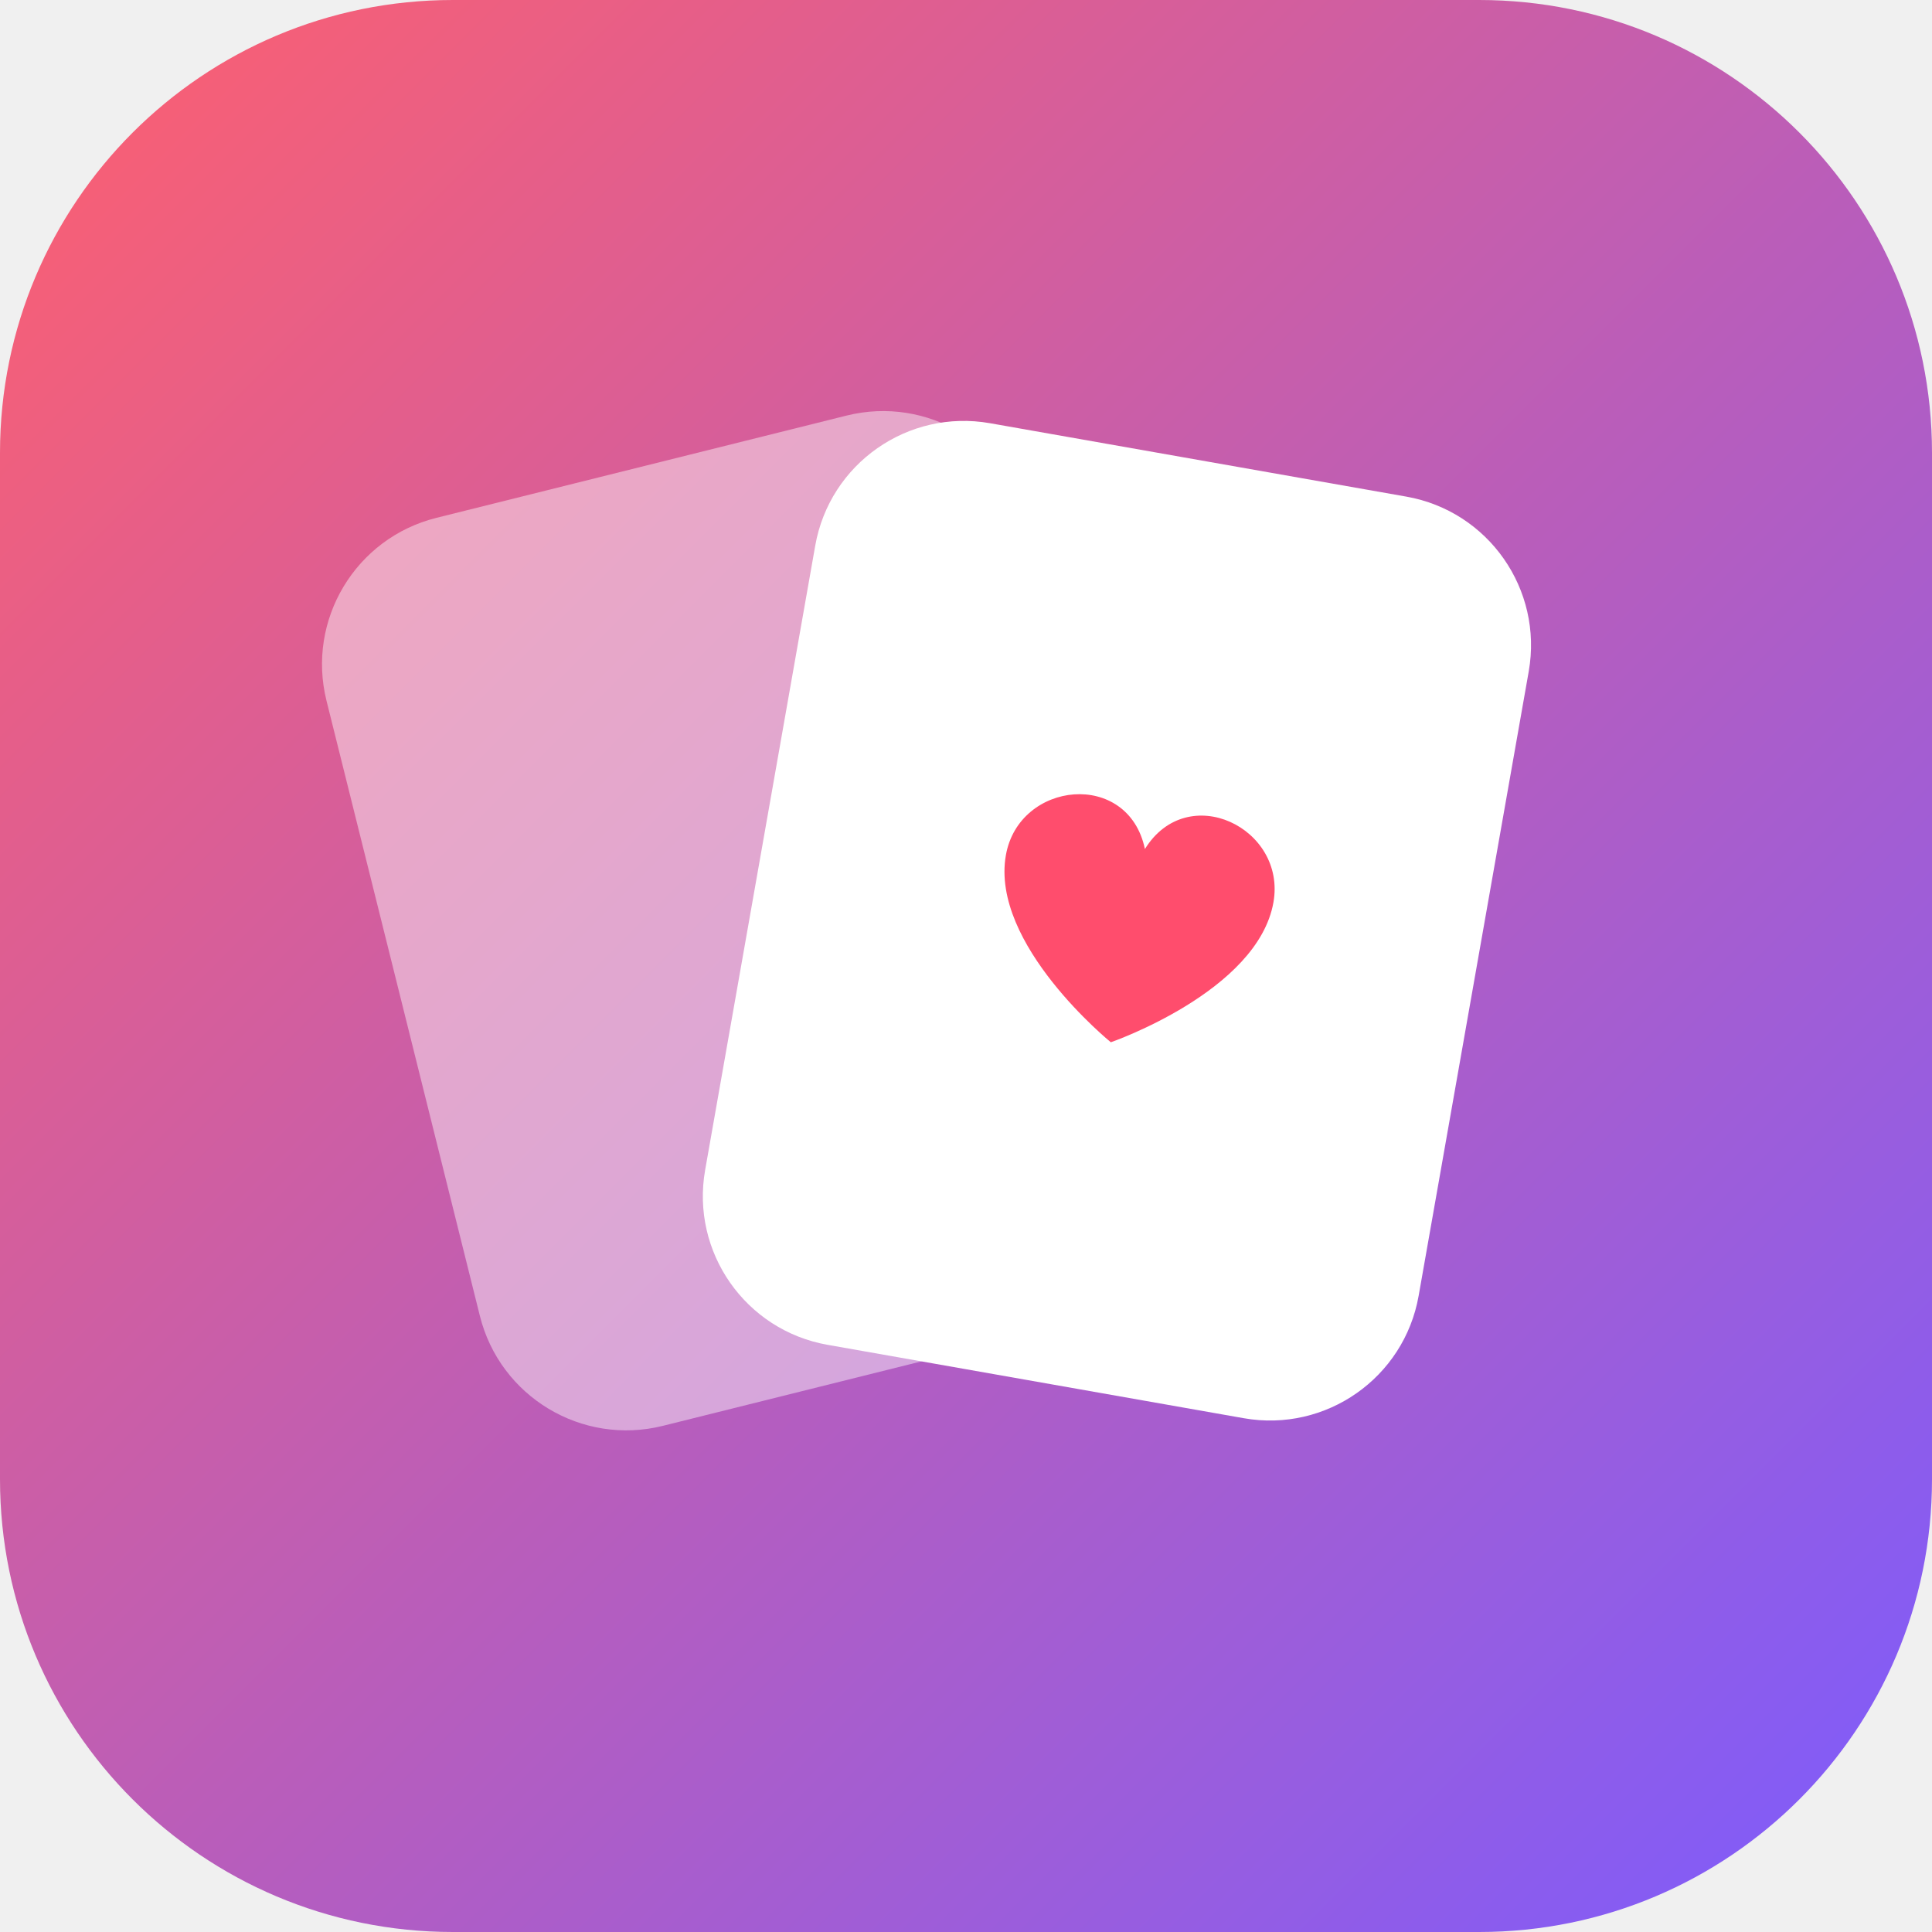
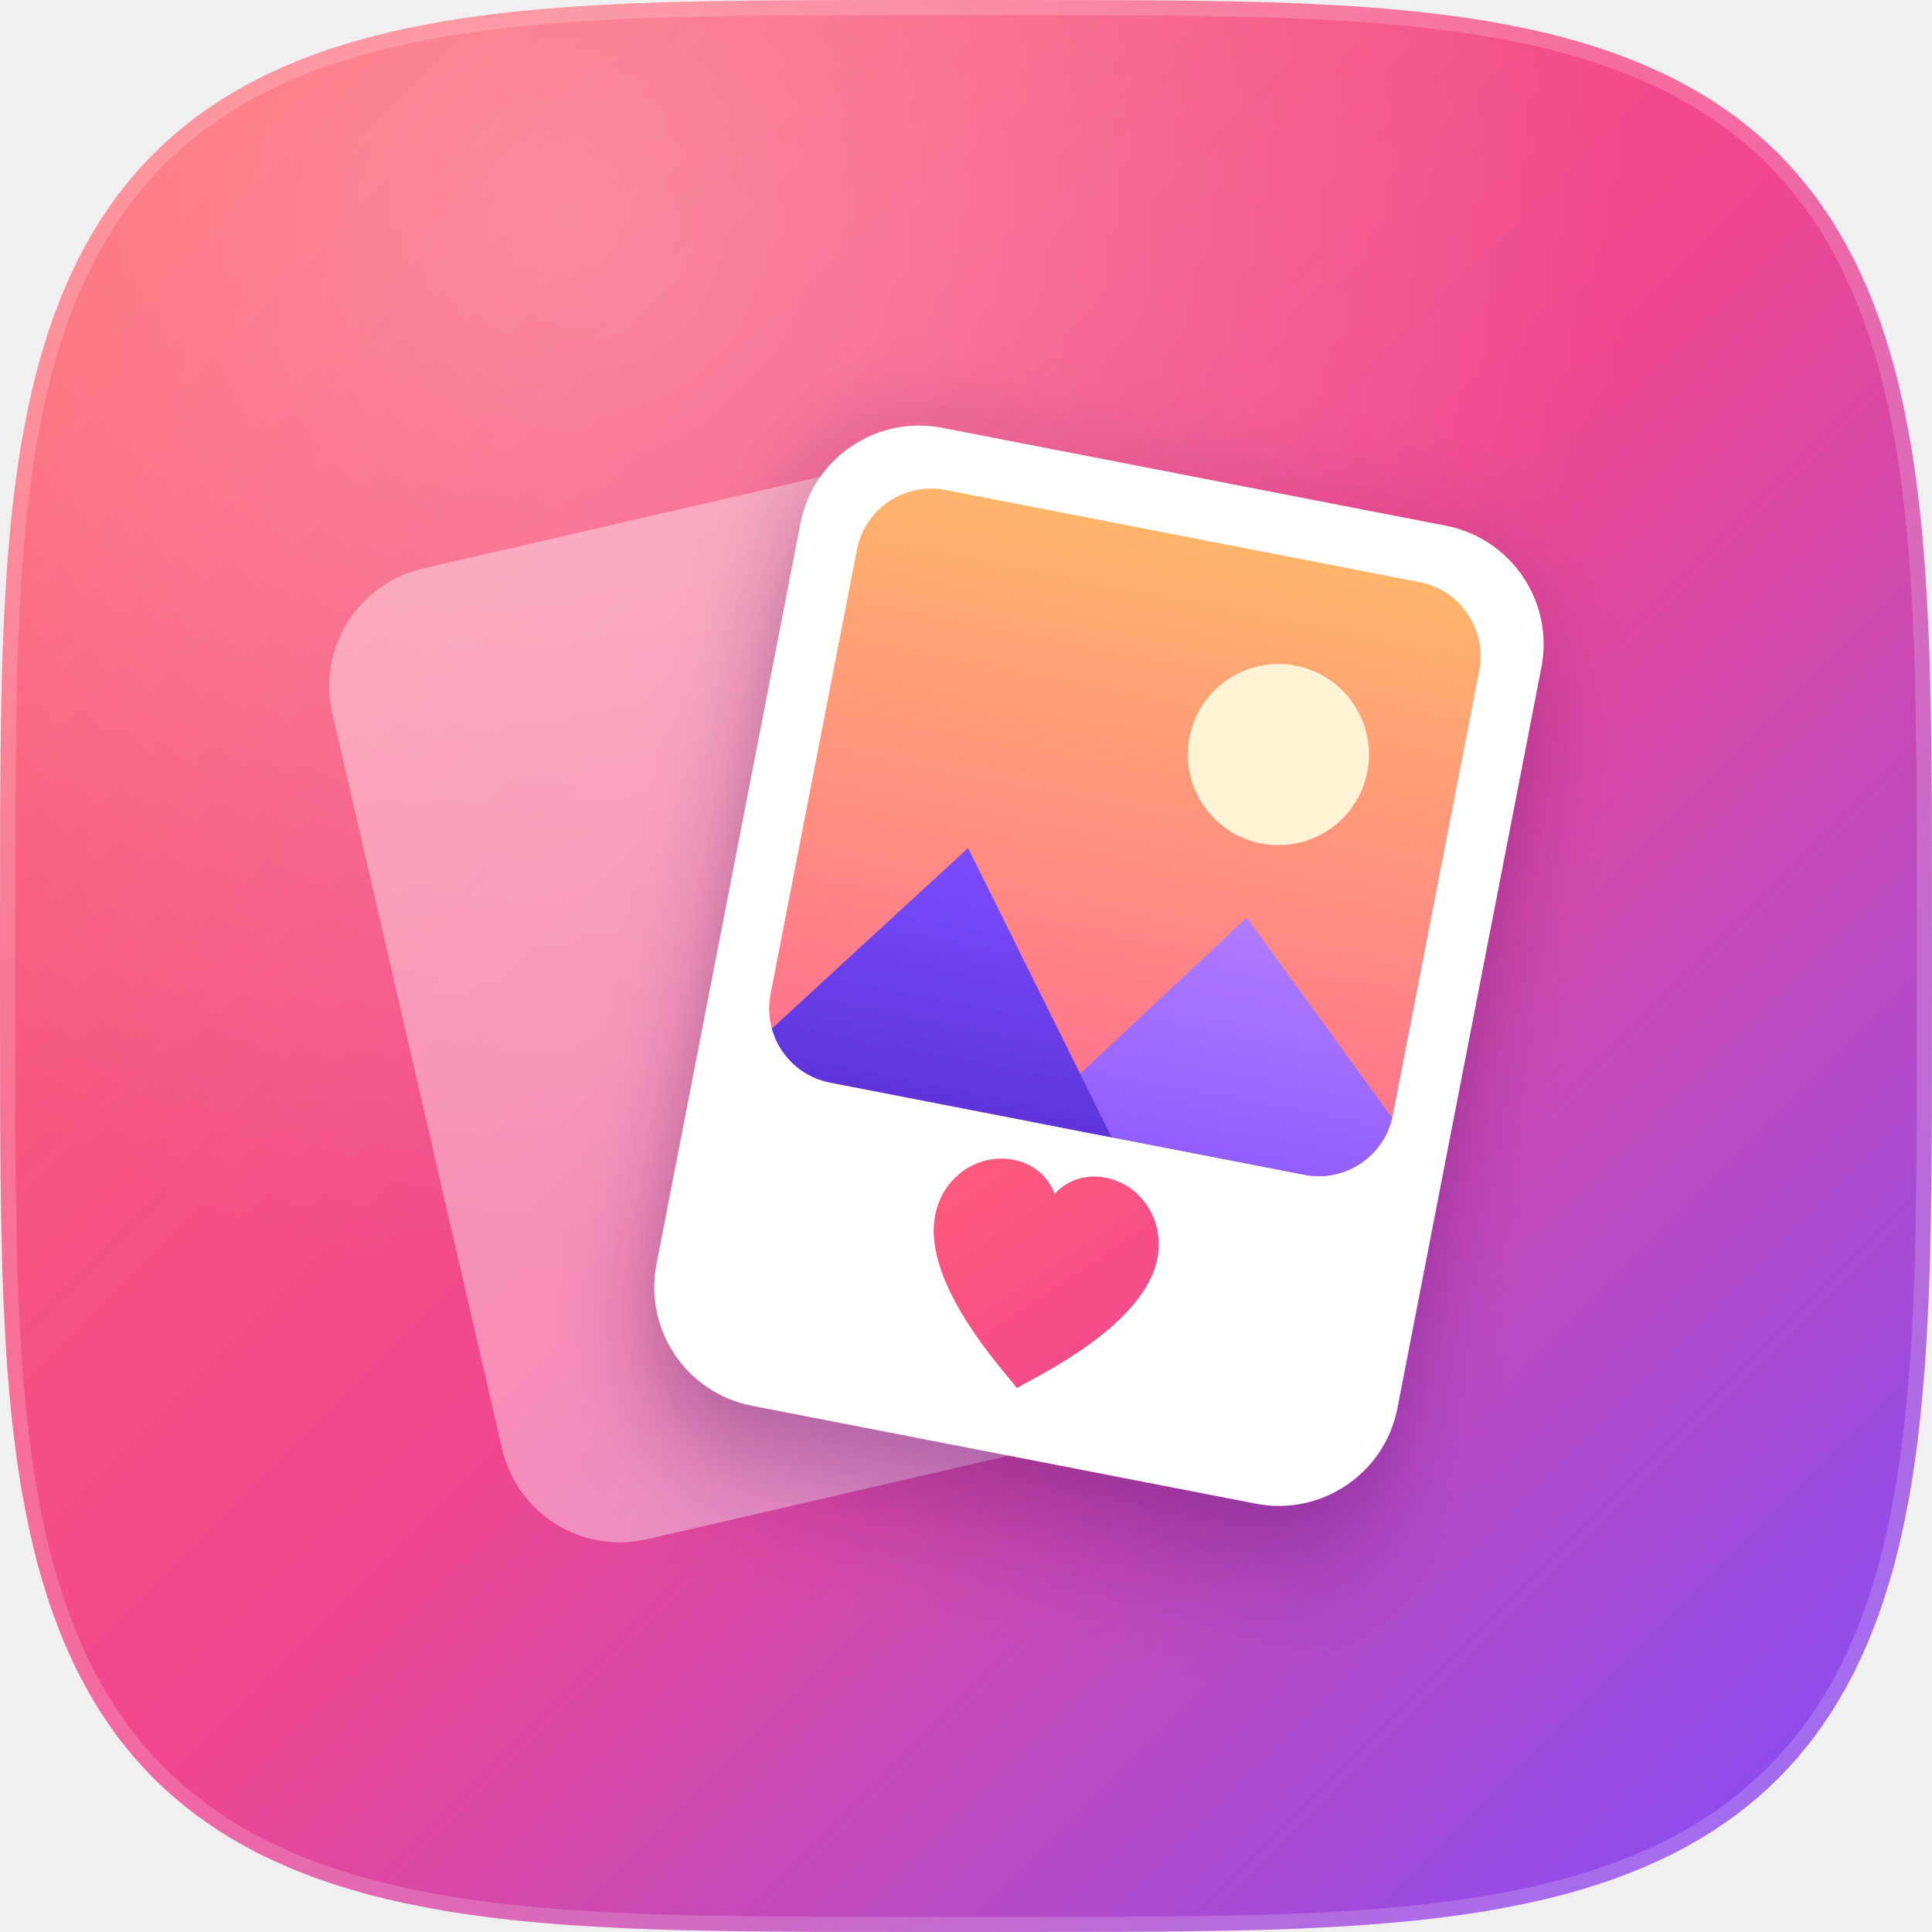
- <svg xmlns="http://www.w3.org/2000/svg" width="512" height="512" viewBox="0 0 128 128">
+ <svg xmlns="http://www.w3.org/2000/svg" viewBox="0 0 128 128">
  <defs>
    <linearGradient id="bg" x1="0" y1="0" x2="1" y2="1">
-       <stop offset="0%" stop-color="#FF5F6D" />
-       <stop offset="100%" stop-color="#7B5CFF" />
+       <stop offset="0" stop-color="#FF6A6A" />
+       <stop offset="0.5" stop-color="#F0478E" />
+       <stop offset="1" stop-color="#7B4DFF" />
    </linearGradient>
+     <radialGradient id="shine" cx="0.3" cy="0.12" r="0.9">
+       <stop offset="0" stop-color="#fff" stop-opacity="0.28" />
+       <stop offset="0.6" stop-color="#fff" stop-opacity="0" />
+     </radialGradient>
+     <linearGradient id="sky" x1="0" y1="0" x2="0" y2="1">
+       <stop offset="0" stop-color="#FFB46B" />
+       <stop offset="1" stop-color="#FF6F91" />
+     </linearGradient>
+     <linearGradient id="hill1" x1="0" y1="0" x2="0" y2="1">
+       <stop offset="0" stop-color="#7B4DFF" />
+       <stop offset="1" stop-color="#5A32D6" />
+     </linearGradient>
+     <linearGradient id="heart" x1="0" y1="0" x2="1" y2="1">
+       <stop offset="0" stop-color="#FF5C7A" />
+       <stop offset="1" stop-color="#F0478E" />
+     </linearGradient>
+     <filter id="shadow" x="-30%" y="-30%" width="160%" height="160%">
+       <feDropShadow dx="0" dy="3" stdDeviation="3.5" flood-color="#3B0A55" flood-opacity="0.35" />
+     </filter>
+     <clipPath id="tileClip">
+       <path d="M128.00 64.00L127.99 74.03L127.96 78.18L127.91 81.36L127.85 84.04L127.76 86.39L127.65 88.52L127.53 90.46L127.38 92.27L127.22 93.96L127.03 95.55L126.83 97.05L126.61 98.48L126.36 99.84L126.10 101.15L125.82 102.39L125.52 103.59L125.19 104.74L124.85 105.85L124.49 106.91L124.10 107.94L123.70 108.93L123.27 109.89L122.83 110.81L122.36 111.70L121.87 112.56L121.36 113.40L120.82 114.20L120.27 114.98L119.69 115.72L119.09 116.45L118.47 117.14L117.82 117.82L117.14 118.47L116.45 119.09L115.72 119.69L114.98 120.27L114.20 120.82L113.40 121.36L112.56 121.87L111.70 122.36L110.81 122.83L109.89 123.27L108.93 123.70L107.94 124.10L106.91 124.49L105.85 124.85L104.74 125.19L103.59 125.52L102.39 125.82L101.15 126.10L99.84 126.36L98.48 126.61L97.05 126.83L95.55 127.03L93.96 127.22L92.27 127.38L90.46 127.53L88.52 127.65L86.39 127.76L84.04 127.85L81.36 127.91L78.18 127.96L74.03 127.99L64.00 128.00L53.97 127.99L49.82 127.96L46.64 127.91L43.96 127.85L41.61 127.76L39.48 127.65L37.54 127.53L35.73 127.38L34.04 127.22L32.45 127.03L30.95 126.83L29.52 126.61L28.16 126.36L26.85 126.10L25.61 125.82L24.41 125.52L23.26 125.19L22.15 124.85L21.09 124.49L20.06 124.10L19.07 123.70L18.11 123.27L17.19 122.83L16.30 122.36L15.44 121.87L14.60 121.36L13.80 120.82L13.02 120.27L12.28 119.69L11.55 119.09L10.86 118.47L10.18 117.82L9.53 117.14L8.91 116.45L8.31 115.72L7.73 114.98L7.18 114.20L6.64 113.40L6.13 112.56L5.64 111.70L5.17 110.81L4.73 109.89L4.30 108.93L3.90 107.94L3.51 106.91L3.15 105.85L2.81 104.74L2.48 103.59L2.18 102.39L1.90 101.15L1.64 99.84L1.39 98.48L1.17 97.05L0.97 95.55L0.78 93.96L0.62 92.27L0.47 90.46L0.35 88.52L0.24 86.39L0.15 84.04L0.09 81.36L0.04 78.18L0.01 74.03L0.00 64.00L0.01 53.97L0.04 49.82L0.09 46.64L0.15 43.96L0.24 41.61L0.35 39.48L0.47 37.54L0.62 35.73L0.78 34.04L0.97 32.45L1.17 30.95L1.39 29.52L1.64 28.16L1.90 26.85L2.18 25.61L2.48 24.41L2.81 23.26L3.15 22.15L3.51 21.09L3.90 20.06L4.30 19.07L4.73 18.11L5.17 17.19L5.64 16.30L6.13 15.44L6.64 14.60L7.18 13.80L7.73 13.02L8.31 12.28L8.91 11.55L9.53 10.86L10.18 10.18L10.86 9.53L11.55 8.91L12.28 8.31L13.02 7.73L13.80 7.18L14.60 6.64L15.44 6.13L16.30 5.64L17.19 5.17L18.11 4.73L19.07 4.30L20.06 3.90L21.09 3.51L22.15 3.15L23.26 2.81L24.41 2.48L25.61 2.18L26.85 1.90L28.16 1.64L29.52 1.39L30.95 1.17L32.45 0.97L34.04 0.78L35.73 0.62L37.54 0.47L39.48 0.35L41.61 0.24L43.96 0.15L46.64 0.09L49.82 0.04L53.97 0.01L64.00 0.00L74.03 0.01L78.18 0.04L81.36 0.09L84.04 0.15L86.39 0.24L88.52 0.35L90.46 0.47L92.27 0.62L93.96 0.78L95.55 0.97L97.05 1.17L98.48 1.39L99.84 1.64L101.15 1.90L102.39 2.18L103.59 2.48L104.74 2.81L105.85 3.15L106.91 3.51L107.94 3.90L108.93 4.30L109.89 4.73L110.81 5.17L111.70 5.64L112.56 6.13L113.40 6.64L114.20 7.18L114.98 7.73L115.72 8.31L116.45 8.91L117.14 9.53L117.82 10.18L118.47 10.86L119.09 11.55L119.69 12.28L120.27 13.02L120.82 13.80L121.36 14.60L121.87 15.44L122.36 16.30L122.83 17.19L123.27 18.11L123.70 19.07L124.10 20.06L124.49 21.09L124.85 22.15L125.19 23.26L125.52 24.41L125.82 25.61L126.10 26.85L126.36 28.16L126.61 29.52L126.83 30.95L127.03 32.45L127.22 34.04L127.38 35.73L127.53 37.54L127.65 39.48L127.76 41.61L127.85 43.96L127.91 46.64L127.96 49.82L127.99 53.97Z" />
+     </clipPath>
+     <linearGradient id="hill2" x1="0" y1="0" x2="0" y2="1">
+       <stop offset="0" stop-color="#B07CFF" />
+       <stop offset="1" stop-color="#8E5BFF" />
+     </linearGradient>
+     <clipPath id="photo">
+       <rect x="-21" y="-28" width="42" height="40" rx="5" />
+     </clipPath>
  </defs>
-   <rect width="128" height="128" rx="30" fill="url(#bg)" />
-   <rect x="26" y="30" width="48" height="62" rx="10" fill="#fff" fill-opacity="0.45" transform="rotate(-14 50 61)" />
-   <rect x="50" y="30" width="48" height="62" rx="10" fill="#fff" transform="rotate(10 74 61)" />
-   <path d="M66 58c0-5 7-7 9-2 2-5 9-3 9 2 0 6-9 11-9 11s-9-5-9-11z" fill="#FF4D6D" transform="rotate(10 74 61)" />
+   <path id="tile" d="M128.00 64.00L127.99 74.03L127.96 78.18L127.91 81.36L127.85 84.04L127.76 86.39L127.65 88.52L127.53 90.46L127.38 92.27L127.22 93.96L127.03 95.55L126.83 97.05L126.61 98.48L126.36 99.84L126.10 101.15L125.82 102.39L125.52 103.59L125.19 104.74L124.85 105.85L124.49 106.91L124.10 107.94L123.70 108.93L123.27 109.89L122.83 110.81L122.36 111.70L121.87 112.56L121.36 113.40L120.82 114.20L120.27 114.98L119.69 115.72L119.09 116.45L118.47 117.14L117.82 117.82L117.14 118.47L116.45 119.09L115.72 119.69L114.98 120.27L114.20 120.82L113.40 121.36L112.56 121.87L111.70 122.36L110.81 122.83L109.89 123.27L108.93 123.70L107.94 124.10L106.91 124.49L105.85 124.85L104.74 125.19L103.59 125.52L102.39 125.82L101.15 126.10L99.84 126.36L98.48 126.61L97.05 126.83L95.55 127.03L93.96 127.22L92.27 127.38L90.46 127.53L88.52 127.65L86.39 127.76L84.04 127.85L81.36 127.91L78.18 127.96L74.03 127.99L64.00 128.00L53.97 127.99L49.82 127.96L46.64 127.91L43.96 127.85L41.61 127.76L39.48 127.65L37.54 127.53L35.73 127.38L34.04 127.22L32.45 127.03L30.95 126.83L29.52 126.61L28.16 126.36L26.85 126.10L25.61 125.82L24.41 125.52L23.26 125.19L22.15 124.85L21.09 124.49L20.06 124.10L19.07 123.70L18.11 123.27L17.19 122.83L16.30 122.36L15.44 121.87L14.60 121.36L13.80 120.82L13.02 120.27L12.28 119.69L11.55 119.09L10.86 118.47L10.18 117.82L9.53 117.14L8.91 116.45L8.31 115.72L7.73 114.98L7.18 114.20L6.64 113.40L6.13 112.56L5.64 111.70L5.17 110.81L4.73 109.89L4.30 108.93L3.90 107.94L3.51 106.91L3.15 105.85L2.81 104.74L2.48 103.59L2.18 102.39L1.90 101.15L1.64 99.84L1.39 98.48L1.17 97.05L0.97 95.55L0.78 93.96L0.62 92.27L0.47 90.46L0.35 88.52L0.24 86.39L0.15 84.04L0.09 81.36L0.04 78.18L0.01 74.03L0.00 64.00L0.01 53.97L0.04 49.82L0.09 46.64L0.15 43.96L0.24 41.61L0.35 39.48L0.47 37.54L0.62 35.73L0.78 34.04L0.97 32.45L1.17 30.95L1.39 29.52L1.64 28.16L1.90 26.85L2.18 25.61L2.48 24.41L2.81 23.26L3.15 22.15L3.51 21.09L3.90 20.06L4.30 19.07L4.73 18.11L5.17 17.19L5.64 16.30L6.13 15.44L6.64 14.60L7.18 13.80L7.73 13.02L8.31 12.28L8.91 11.55L9.53 10.86L10.18 10.18L10.86 9.53L11.55 8.91L12.28 8.31L13.02 7.73L13.80 7.18L14.60 6.64L15.44 6.13L16.30 5.64L17.19 5.17L18.11 4.73L19.07 4.30L20.06 3.90L21.09 3.51L22.15 3.15L23.26 2.81L24.41 2.48L25.61 2.18L26.85 1.90L28.16 1.64L29.52 1.39L30.95 1.17L32.45 0.97L34.04 0.78L35.73 0.62L37.54 0.47L39.48 0.35L41.61 0.24L43.96 0.15L46.64 0.09L49.82 0.04L53.97 0.01L64.00 0.00L74.03 0.01L78.18 0.04L81.36 0.09L84.04 0.15L86.39 0.24L88.52 0.35L90.46 0.47L92.27 0.62L93.96 0.78L95.55 0.97L97.05 1.17L98.48 1.39L99.84 1.64L101.15 1.90L102.39 2.18L103.59 2.48L104.74 2.81L105.85 3.15L106.91 3.51L107.94 3.90L108.93 4.30L109.89 4.73L110.81 5.17L111.70 5.64L112.56 6.13L113.40 6.64L114.20 7.18L114.98 7.73L115.72 8.31L116.45 8.91L117.14 9.53L117.82 10.18L118.47 10.86L119.09 11.55L119.69 12.28L120.27 13.02L120.82 13.80L121.36 14.60L121.87 15.44L122.36 16.30L122.83 17.19L123.27 18.11L123.70 19.07L124.10 20.06L124.49 21.09L124.85 22.15L125.19 23.26L125.52 24.41L125.82 25.61L126.10 26.85L126.36 28.16L126.61 29.52L126.83 30.95L127.03 32.45L127.22 34.04L127.38 35.73L127.53 37.54L127.65 39.48L127.76 41.61L127.85 43.96L127.91 46.64L127.96 49.82L127.99 53.97Z" fill="url(#bg)" />
+   <path d="M128.00 64.00L127.99 74.03L127.96 78.18L127.91 81.36L127.85 84.04L127.76 86.39L127.65 88.52L127.53 90.46L127.38 92.27L127.22 93.96L127.03 95.55L126.83 97.05L126.61 98.48L126.36 99.84L126.10 101.15L125.82 102.39L125.52 103.59L125.19 104.74L124.85 105.85L124.49 106.91L124.10 107.94L123.70 108.93L123.27 109.89L122.83 110.81L122.36 111.70L121.87 112.56L121.36 113.40L120.82 114.20L120.27 114.98L119.69 115.72L119.09 116.45L118.47 117.14L117.82 117.82L117.14 118.47L116.45 119.09L115.72 119.69L114.98 120.27L114.20 120.82L113.40 121.36L112.56 121.87L111.70 122.36L110.81 122.83L109.89 123.27L108.93 123.70L107.94 124.10L106.91 124.49L105.85 124.85L104.74 125.19L103.59 125.52L102.39 125.82L101.15 126.10L99.84 126.36L98.48 126.61L97.05 126.83L95.55 127.03L93.96 127.22L92.27 127.38L90.46 127.53L88.52 127.65L86.39 127.76L84.04 127.85L81.36 127.91L78.18 127.96L74.03 127.99L64.00 128.00L53.97 127.99L49.82 127.96L46.64 127.91L43.96 127.85L41.61 127.76L39.48 127.65L37.54 127.53L35.73 127.38L34.04 127.22L32.45 127.03L30.95 126.83L29.52 126.61L28.16 126.36L26.85 126.10L25.61 125.82L24.41 125.52L23.26 125.19L22.15 124.85L21.09 124.49L20.06 124.10L19.07 123.70L18.11 123.27L17.19 122.83L16.30 122.36L15.44 121.87L14.60 121.36L13.80 120.82L13.02 120.27L12.28 119.69L11.55 119.09L10.86 118.47L10.18 117.82L9.53 117.14L8.91 116.45L8.31 115.72L7.73 114.98L7.18 114.20L6.64 113.40L6.13 112.56L5.64 111.70L5.17 110.81L4.73 109.89L4.30 108.93L3.90 107.94L3.51 106.91L3.15 105.85L2.81 104.74L2.48 103.59L2.18 102.39L1.90 101.15L1.64 99.84L1.39 98.48L1.17 97.05L0.97 95.55L0.78 93.96L0.62 92.27L0.47 90.46L0.35 88.52L0.24 86.39L0.15 84.04L0.09 81.36L0.04 78.18L0.01 74.03L0.00 64.00L0.01 53.97L0.04 49.82L0.09 46.64L0.15 43.96L0.24 41.61L0.35 39.48L0.47 37.54L0.62 35.73L0.78 34.04L0.97 32.45L1.17 30.95L1.39 29.52L1.64 28.16L1.90 26.85L2.18 25.61L2.48 24.41L2.81 23.26L3.15 22.15L3.51 21.09L3.90 20.06L4.30 19.07L4.73 18.11L5.17 17.19L5.64 16.30L6.13 15.44L6.64 14.60L7.18 13.80L7.73 13.02L8.31 12.28L8.91 11.55L9.53 10.86L10.18 10.18L10.86 9.53L11.55 8.91L12.28 8.31L13.02 7.73L13.80 7.18L14.60 6.64L15.44 6.13L16.30 5.64L17.19 5.17L18.11 4.73L19.07 4.30L20.06 3.90L21.09 3.51L22.15 3.15L23.26 2.81L24.41 2.48L25.61 2.18L26.85 1.90L28.16 1.64L29.52 1.39L30.95 1.17L32.45 0.97L34.04 0.78L35.73 0.62L37.54 0.47L39.48 0.35L41.61 0.24L43.96 0.15L46.64 0.09L49.82 0.04L53.97 0.01L64.00 0.00L74.03 0.01L78.18 0.04L81.36 0.09L84.04 0.15L86.39 0.24L88.52 0.35L90.46 0.47L92.27 0.62L93.96 0.78L95.55 0.97L97.05 1.17L98.48 1.39L99.84 1.64L101.15 1.90L102.39 2.18L103.59 2.48L104.74 2.81L105.85 3.15L106.91 3.51L107.94 3.90L108.93 4.30L109.89 4.73L110.81 5.17L111.70 5.64L112.56 6.13L113.40 6.64L114.20 7.18L114.98 7.73L115.72 8.31L116.45 8.91L117.14 9.53L117.82 10.18L118.47 10.86L119.09 11.55L119.69 12.28L120.27 13.02L120.82 13.80L121.36 14.60L121.87 15.44L122.36 16.30L122.83 17.19L123.27 18.11L123.70 19.07L124.10 20.06L124.49 21.09L124.85 22.15L125.19 23.26L125.52 24.41L125.82 25.61L126.10 26.85L126.36 28.16L126.61 29.52L126.83 30.95L127.03 32.45L127.22 34.04L127.38 35.73L127.53 37.54L127.65 39.48L127.76 41.61L127.85 43.96L127.91 46.64L127.96 49.82L127.99 53.97Z" fill="url(#shine)" />
+   <path d="M128.00 64.00L127.99 74.03L127.96 78.18L127.91 81.36L127.85 84.04L127.76 86.39L127.65 88.52L127.53 90.46L127.38 92.27L127.22 93.96L127.03 95.55L126.83 97.05L126.61 98.48L126.36 99.84L126.10 101.15L125.82 102.39L125.52 103.59L125.19 104.74L124.85 105.85L124.49 106.91L124.10 107.94L123.70 108.93L123.27 109.89L122.83 110.81L122.36 111.70L121.87 112.56L121.36 113.40L120.82 114.20L120.27 114.98L119.69 115.72L119.09 116.45L118.47 117.14L117.82 117.82L117.14 118.47L116.45 119.09L115.72 119.69L114.98 120.27L114.20 120.82L113.40 121.36L112.56 121.87L111.70 122.36L110.81 122.83L109.89 123.27L108.93 123.70L107.94 124.10L106.91 124.49L105.85 124.85L104.74 125.19L103.59 125.52L102.39 125.82L101.15 126.10L99.84 126.36L98.48 126.61L97.05 126.83L95.55 127.03L93.96 127.22L92.27 127.38L90.46 127.53L88.52 127.65L86.39 127.76L84.04 127.85L81.36 127.91L78.18 127.96L74.03 127.99L64.00 128.00L53.97 127.99L49.82 127.96L46.64 127.91L43.96 127.85L41.61 127.76L39.48 127.65L37.54 127.53L35.73 127.38L34.04 127.22L32.45 127.03L30.95 126.83L29.52 126.61L28.16 126.36L26.85 126.10L25.61 125.82L24.41 125.52L23.26 125.19L22.15 124.85L21.09 124.49L20.06 124.10L19.07 123.70L18.11 123.27L17.19 122.83L16.30 122.36L15.44 121.87L14.60 121.36L13.80 120.82L13.02 120.27L12.28 119.69L11.55 119.09L10.86 118.47L10.18 117.82L9.53 117.14L8.91 116.45L8.31 115.72L7.73 114.98L7.18 114.20L6.64 113.40L6.13 112.56L5.64 111.70L5.17 110.81L4.73 109.89L4.30 108.93L3.90 107.94L3.51 106.91L3.15 105.85L2.81 104.74L2.48 103.59L2.18 102.39L1.90 101.15L1.64 99.84L1.39 98.48L1.17 97.05L0.97 95.55L0.78 93.96L0.62 92.27L0.47 90.46L0.35 88.52L0.24 86.39L0.15 84.04L0.09 81.36L0.04 78.18L0.01 74.03L0.00 64.00L0.01 53.97L0.04 49.82L0.09 46.64L0.15 43.96L0.24 41.61L0.35 39.48L0.47 37.54L0.62 35.73L0.78 34.04L0.97 32.45L1.17 30.95L1.39 29.52L1.64 28.16L1.90 26.85L2.18 25.61L2.48 24.41L2.81 23.26L3.15 22.15L3.51 21.09L3.90 20.06L4.30 19.07L4.73 18.11L5.17 17.19L5.64 16.30L6.13 15.44L6.64 14.60L7.18 13.80L7.73 13.02L8.31 12.28L8.91 11.55L9.53 10.86L10.18 10.18L10.86 9.53L11.55 8.91L12.28 8.31L13.02 7.73L13.80 7.18L14.60 6.64L15.44 6.13L16.30 5.64L17.19 5.17L18.11 4.73L19.07 4.30L20.06 3.90L21.09 3.51L22.15 3.15L23.26 2.81L24.41 2.48L25.61 2.18L26.85 1.90L28.16 1.64L29.52 1.39L30.95 1.17L32.45 0.97L34.04 0.78L35.73 0.62L37.54 0.47L39.48 0.35L41.61 0.24L43.96 0.15L46.64 0.09L49.82 0.04L53.97 0.01L64.00 0.00L74.03 0.01L78.18 0.04L81.36 0.09L84.04 0.15L86.39 0.24L88.52 0.35L90.46 0.47L92.27 0.62L93.96 0.78L95.55 0.97L97.05 1.17L98.48 1.39L99.84 1.64L101.15 1.90L102.39 2.18L103.59 2.48L104.74 2.81L105.85 3.15L106.91 3.51L107.94 3.90L108.93 4.30L109.89 4.73L110.81 5.17L111.70 5.64L112.56 6.13L113.40 6.64L114.20 7.18L114.98 7.73L115.72 8.31L116.45 8.91L117.14 9.53L117.82 10.18L118.47 10.86L119.09 11.55L119.69 12.28L120.27 13.02L120.82 13.80L121.36 14.60L121.87 15.44L122.36 16.30L122.83 17.19L123.27 18.11L123.70 19.07L124.10 20.06L124.49 21.09L124.85 22.15L125.19 23.26L125.52 24.41L125.82 25.61L126.10 26.85L126.36 28.16L126.61 29.52L126.83 30.95L127.03 32.45L127.22 34.04L127.38 35.73L127.53 37.54L127.65 39.48L127.76 41.61L127.85 43.96L127.91 46.64L127.96 49.82L127.99 53.97Z" fill="none" stroke="#fff" stroke-opacity="0.18" stroke-width="2" clip-path="url(#tileClip)" />
+   <g transform="translate(52 66) rotate(-13)">
+     <rect x="-25" y="-33" width="50" height="66" rx="8" fill="#fff" fill-opacity="0.38" />
+   </g>
+   <g transform="translate(73 63) rotate(11)" filter="url(#shadow)">
+     <rect x="-25" y="-32" width="50" height="66" rx="8" fill="#fff" />
+     <g clip-path="url(#photo)">
+       <rect x="-21" y="-28" width="42" height="40" fill="url(#sky)" />
+       <circle cx="9" cy="-15" r="6" fill="#FFF3D6" />
+       <path d="M-4 14 L9 -4 L24 10 L24 14 Z" fill="url(#hill2)" />
+       <path d="M-24 14 L-10 -5 L3 12 L4 14 Z" fill="url(#hill1)" />
+     </g>
+     <path d="M0 29.5c-1-.9-7.5-5.6-7.5-10.2 0-2.6 2-4.6 4.4-4.6 1.4 0 2.5.7 3.1 1.7.6-1 1.7-1.7 3.1-1.7 2.4 0 4.4 2 4.4 4.6 0 4.6-6.5 9.3-7.5 10.2z" fill="url(#heart)" />
+   </g>
</svg>
